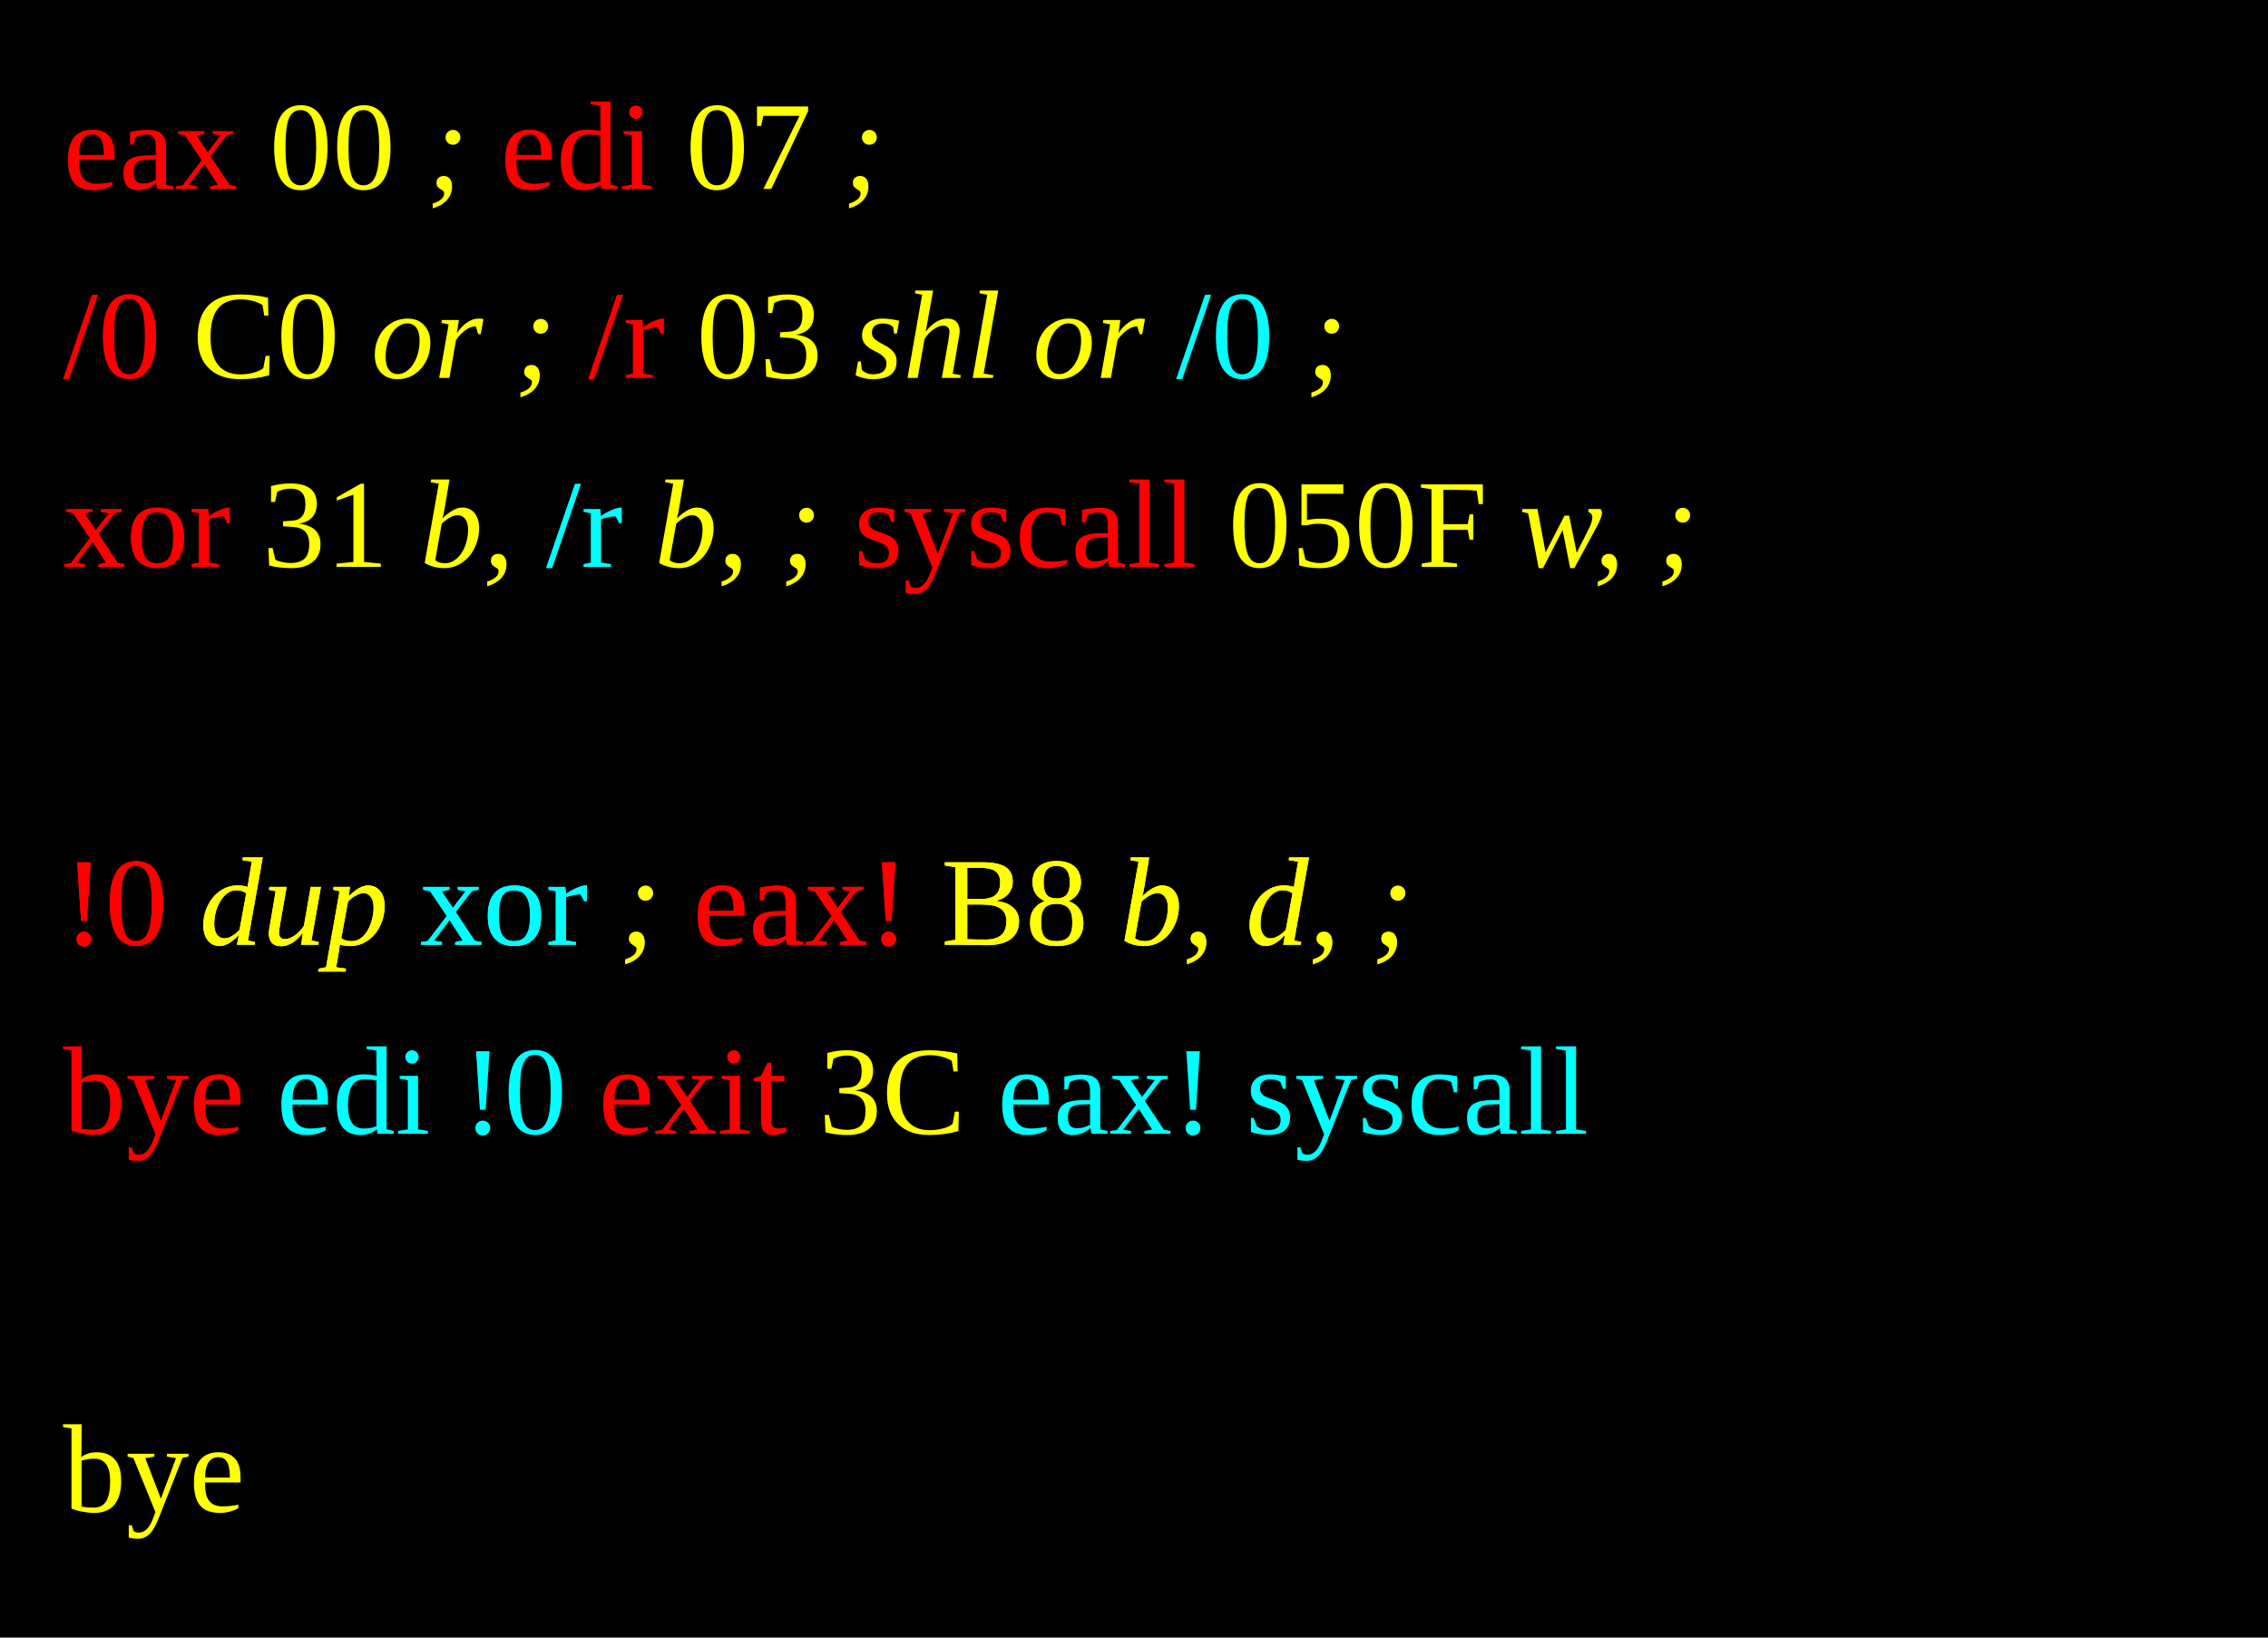
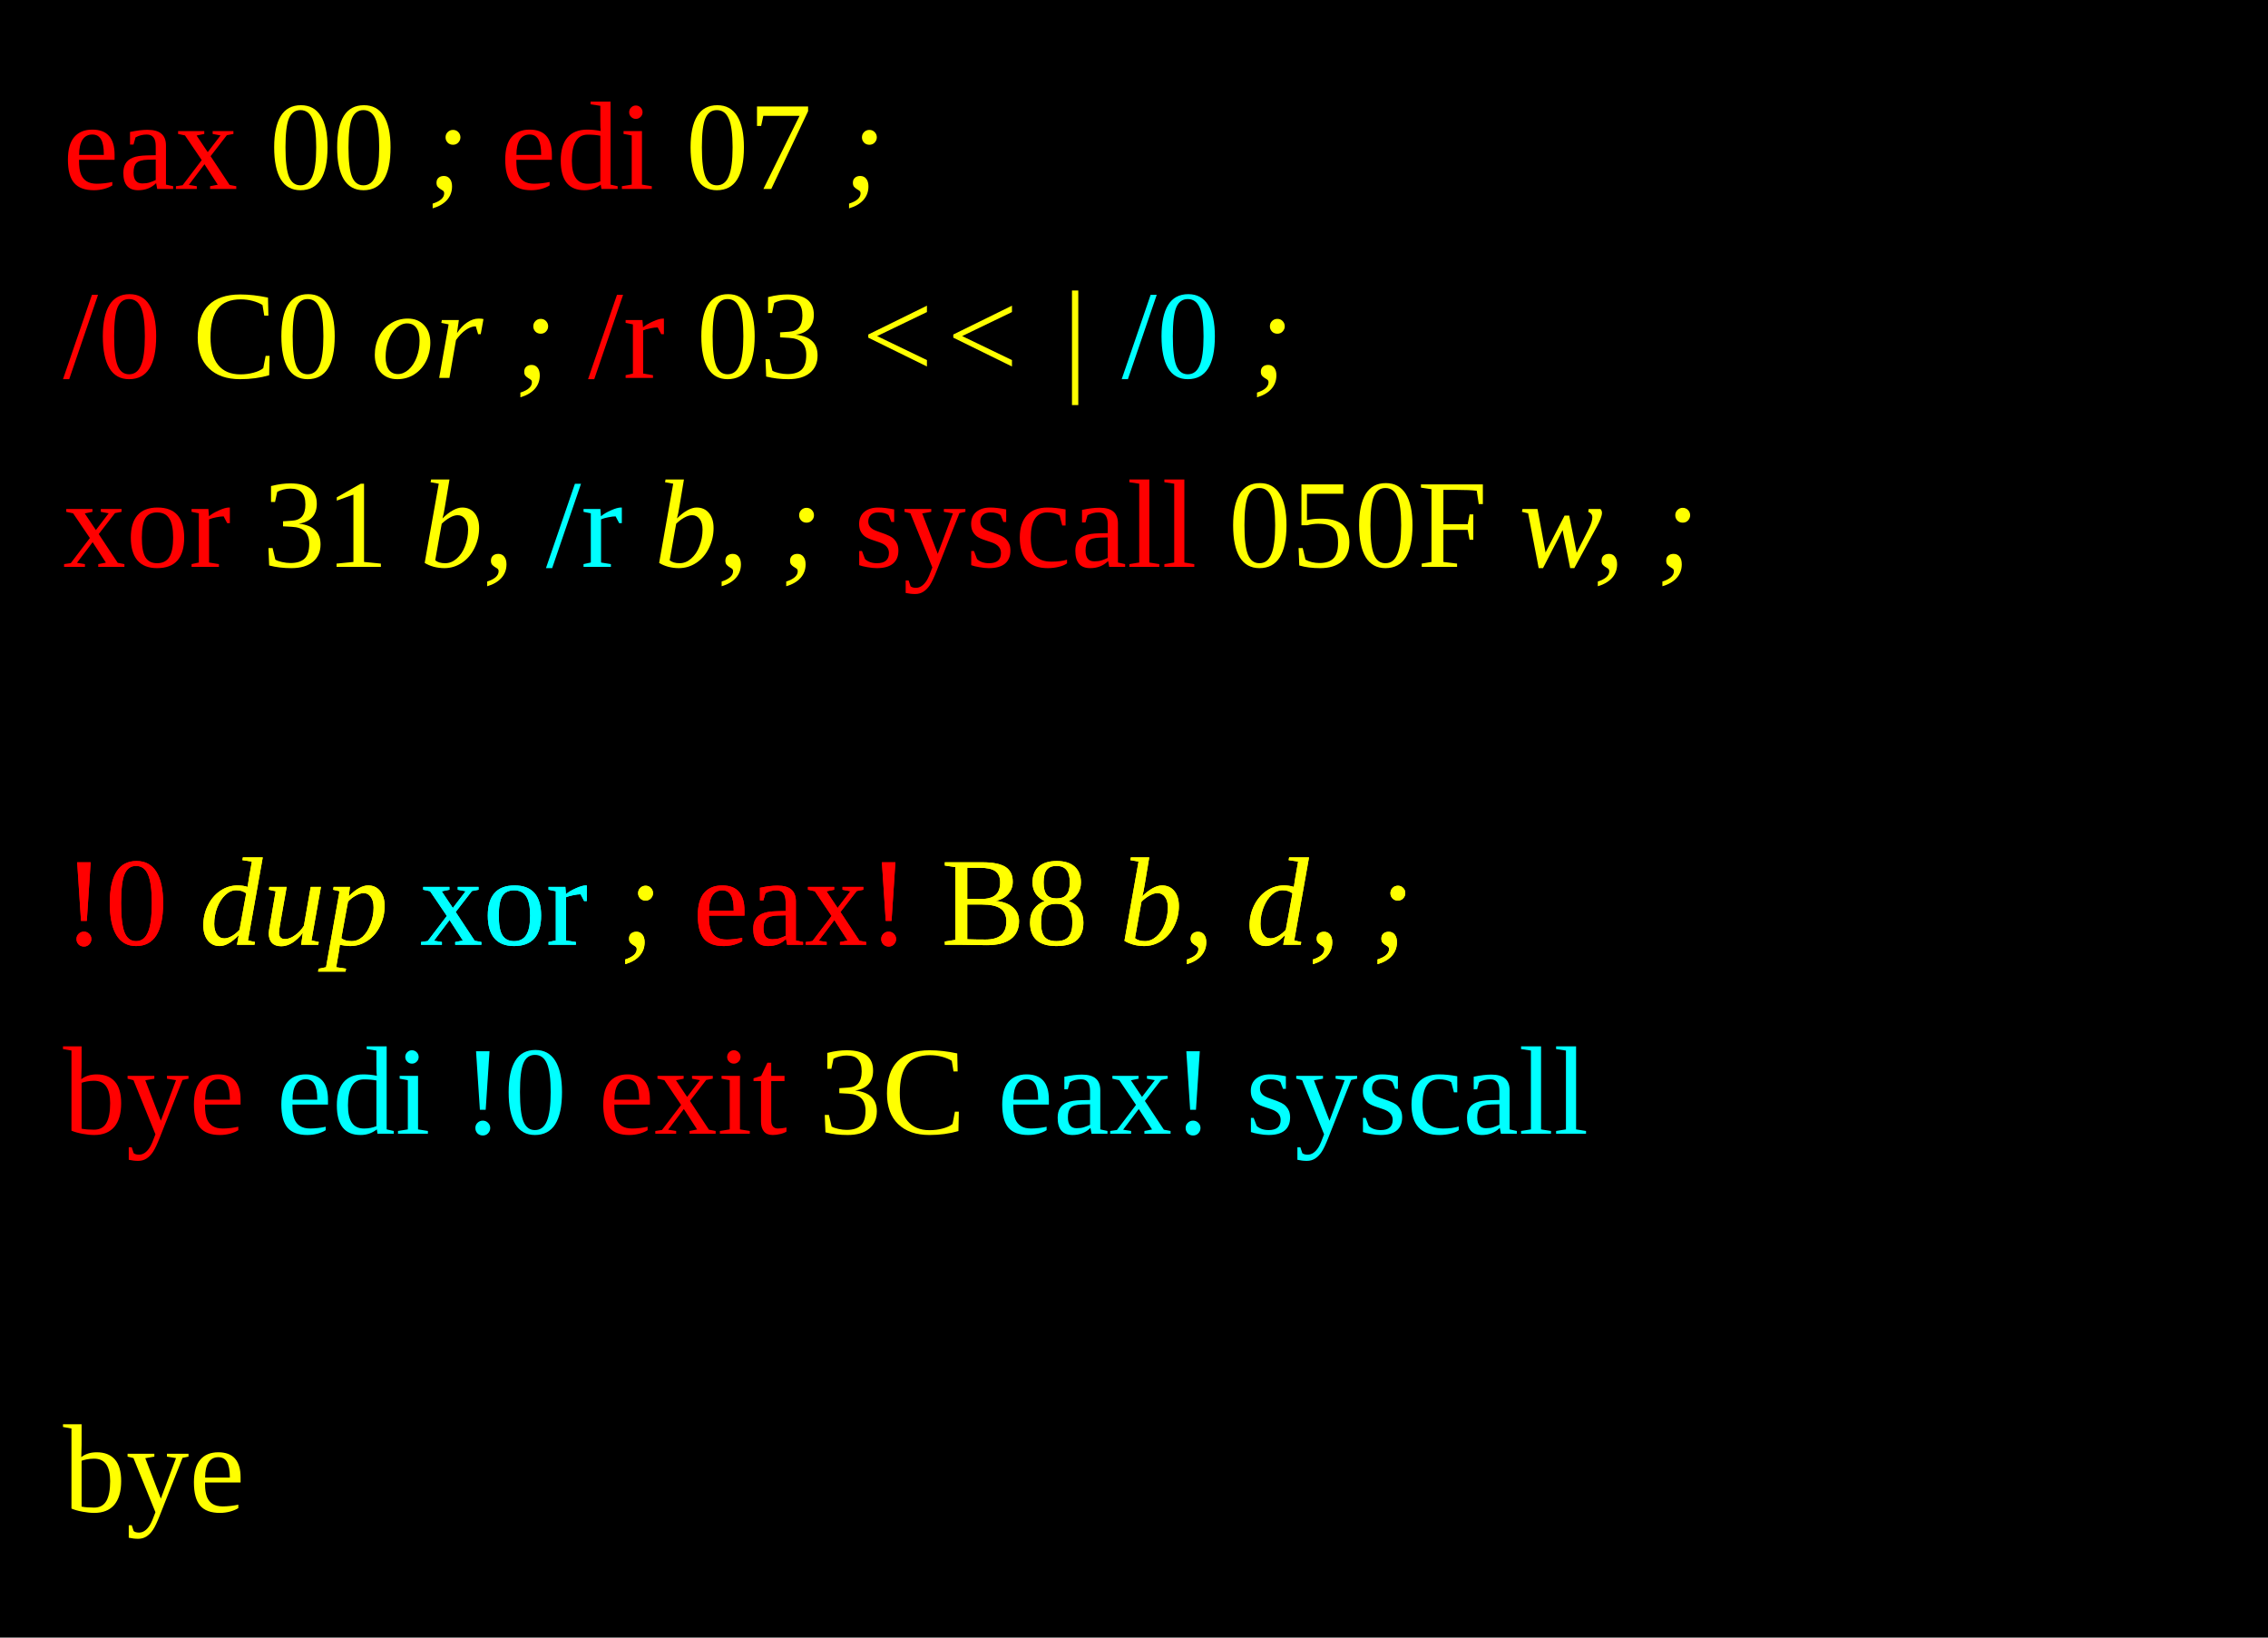
<svg xmlns="http://www.w3.org/2000/svg" width="360" height="260">
  <rect width="100%" height="100%" fill="black" />
  <text x="10" y="30" font-size="20">
    <tspan fill="red">eax</tspan>
    <tspan fill="yellow">00</tspan>
    <tspan fill="yellow" font-style="italic">;</tspan>
    <tspan fill="red">edi</tspan>
    <tspan fill="yellow">07</tspan>
    <tspan fill="yellow" font-style="italic">;</tspan>
  </text>
  <text x="10" y="60" font-size="20">
    <tspan fill="red">/0</tspan>
    <tspan fill="yellow">C0</tspan>
    <tspan fill="yellow" font-style="italic">or</tspan>
    <tspan fill="yellow" font-style="italic">;</tspan>
    <tspan fill="red">/r</tspan>
    <tspan fill="yellow">03</tspan>
-     <tspan fill="yellow" font-style="italic">shl</tspan>
-     <tspan fill="yellow" font-style="italic">or</tspan>
+     <tspan fill="yellow" font-style="italic">&lt;&lt;</tspan>
+     <tspan fill="yellow" font-style="italic">|</tspan>
    <tspan fill="cyan">/0</tspan>
    <tspan fill="yellow" font-style="italic">;</tspan>
  </text>
  <text x="10" y="90" font-size="20">
    <tspan fill="red">xor</tspan>
    <tspan fill="yellow">31</tspan>
    <tspan fill="yellow" font-style="italic">b,</tspan>
    <tspan fill="cyan">/r</tspan>
    <tspan fill="yellow" font-style="italic">b,</tspan>
    <tspan fill="yellow" font-style="italic">;</tspan>
    <tspan fill="red">syscall</tspan>
    <tspan fill="yellow">050F</tspan>
    <tspan fill="yellow" font-style="italic">w,</tspan>
    <tspan fill="yellow" font-style="italic">;</tspan>
  </text>
  <text x="10" y="150" font-size="20">
    <tspan fill="red">!0</tspan>
    <tspan fill="yellow" font-style="italic">dup</tspan>
    <tspan fill="cyan">xor</tspan>
    <tspan fill="yellow" font-style="italic">;</tspan>
    <tspan fill="red">eax!</tspan>
    <tspan fill="yellow">B8</tspan>
    <tspan fill="yellow" font-style="italic">b,</tspan>
    <tspan fill="yellow" font-style="italic">d,</tspan>
    <tspan fill="yellow" font-style="italic">;</tspan>
  </text>
  <text x="10" y="150" font-size="20">
    <tspan fill="red">!0</tspan>
    <tspan fill="yellow" font-style="italic">dup</tspan>
    <tspan fill="cyan">xor</tspan>
    <tspan fill="yellow" font-style="italic">;</tspan>
    <tspan fill="red">eax!</tspan>
    <tspan fill="yellow">B8</tspan>
    <tspan fill="yellow" font-style="italic">b,</tspan>
    <tspan fill="yellow" font-style="italic">d,</tspan>
    <tspan fill="yellow" font-style="italic">;</tspan>
  </text>
  <text x="10" y="180" font-size="20">
    <tspan fill="red">bye</tspan>
    <tspan fill="cyan">edi</tspan>
    <tspan fill="cyan">!0</tspan>
    <tspan fill="red">exit</tspan>
    <tspan fill="yellow">3C</tspan>
    <tspan fill="cyan">eax!</tspan>
    <tspan fill="cyan">syscall</tspan>
  </text>
  <text x="10" y="240" font-size="20">
    <tspan fill="yellow">bye</tspan>
  </text>
</svg>
